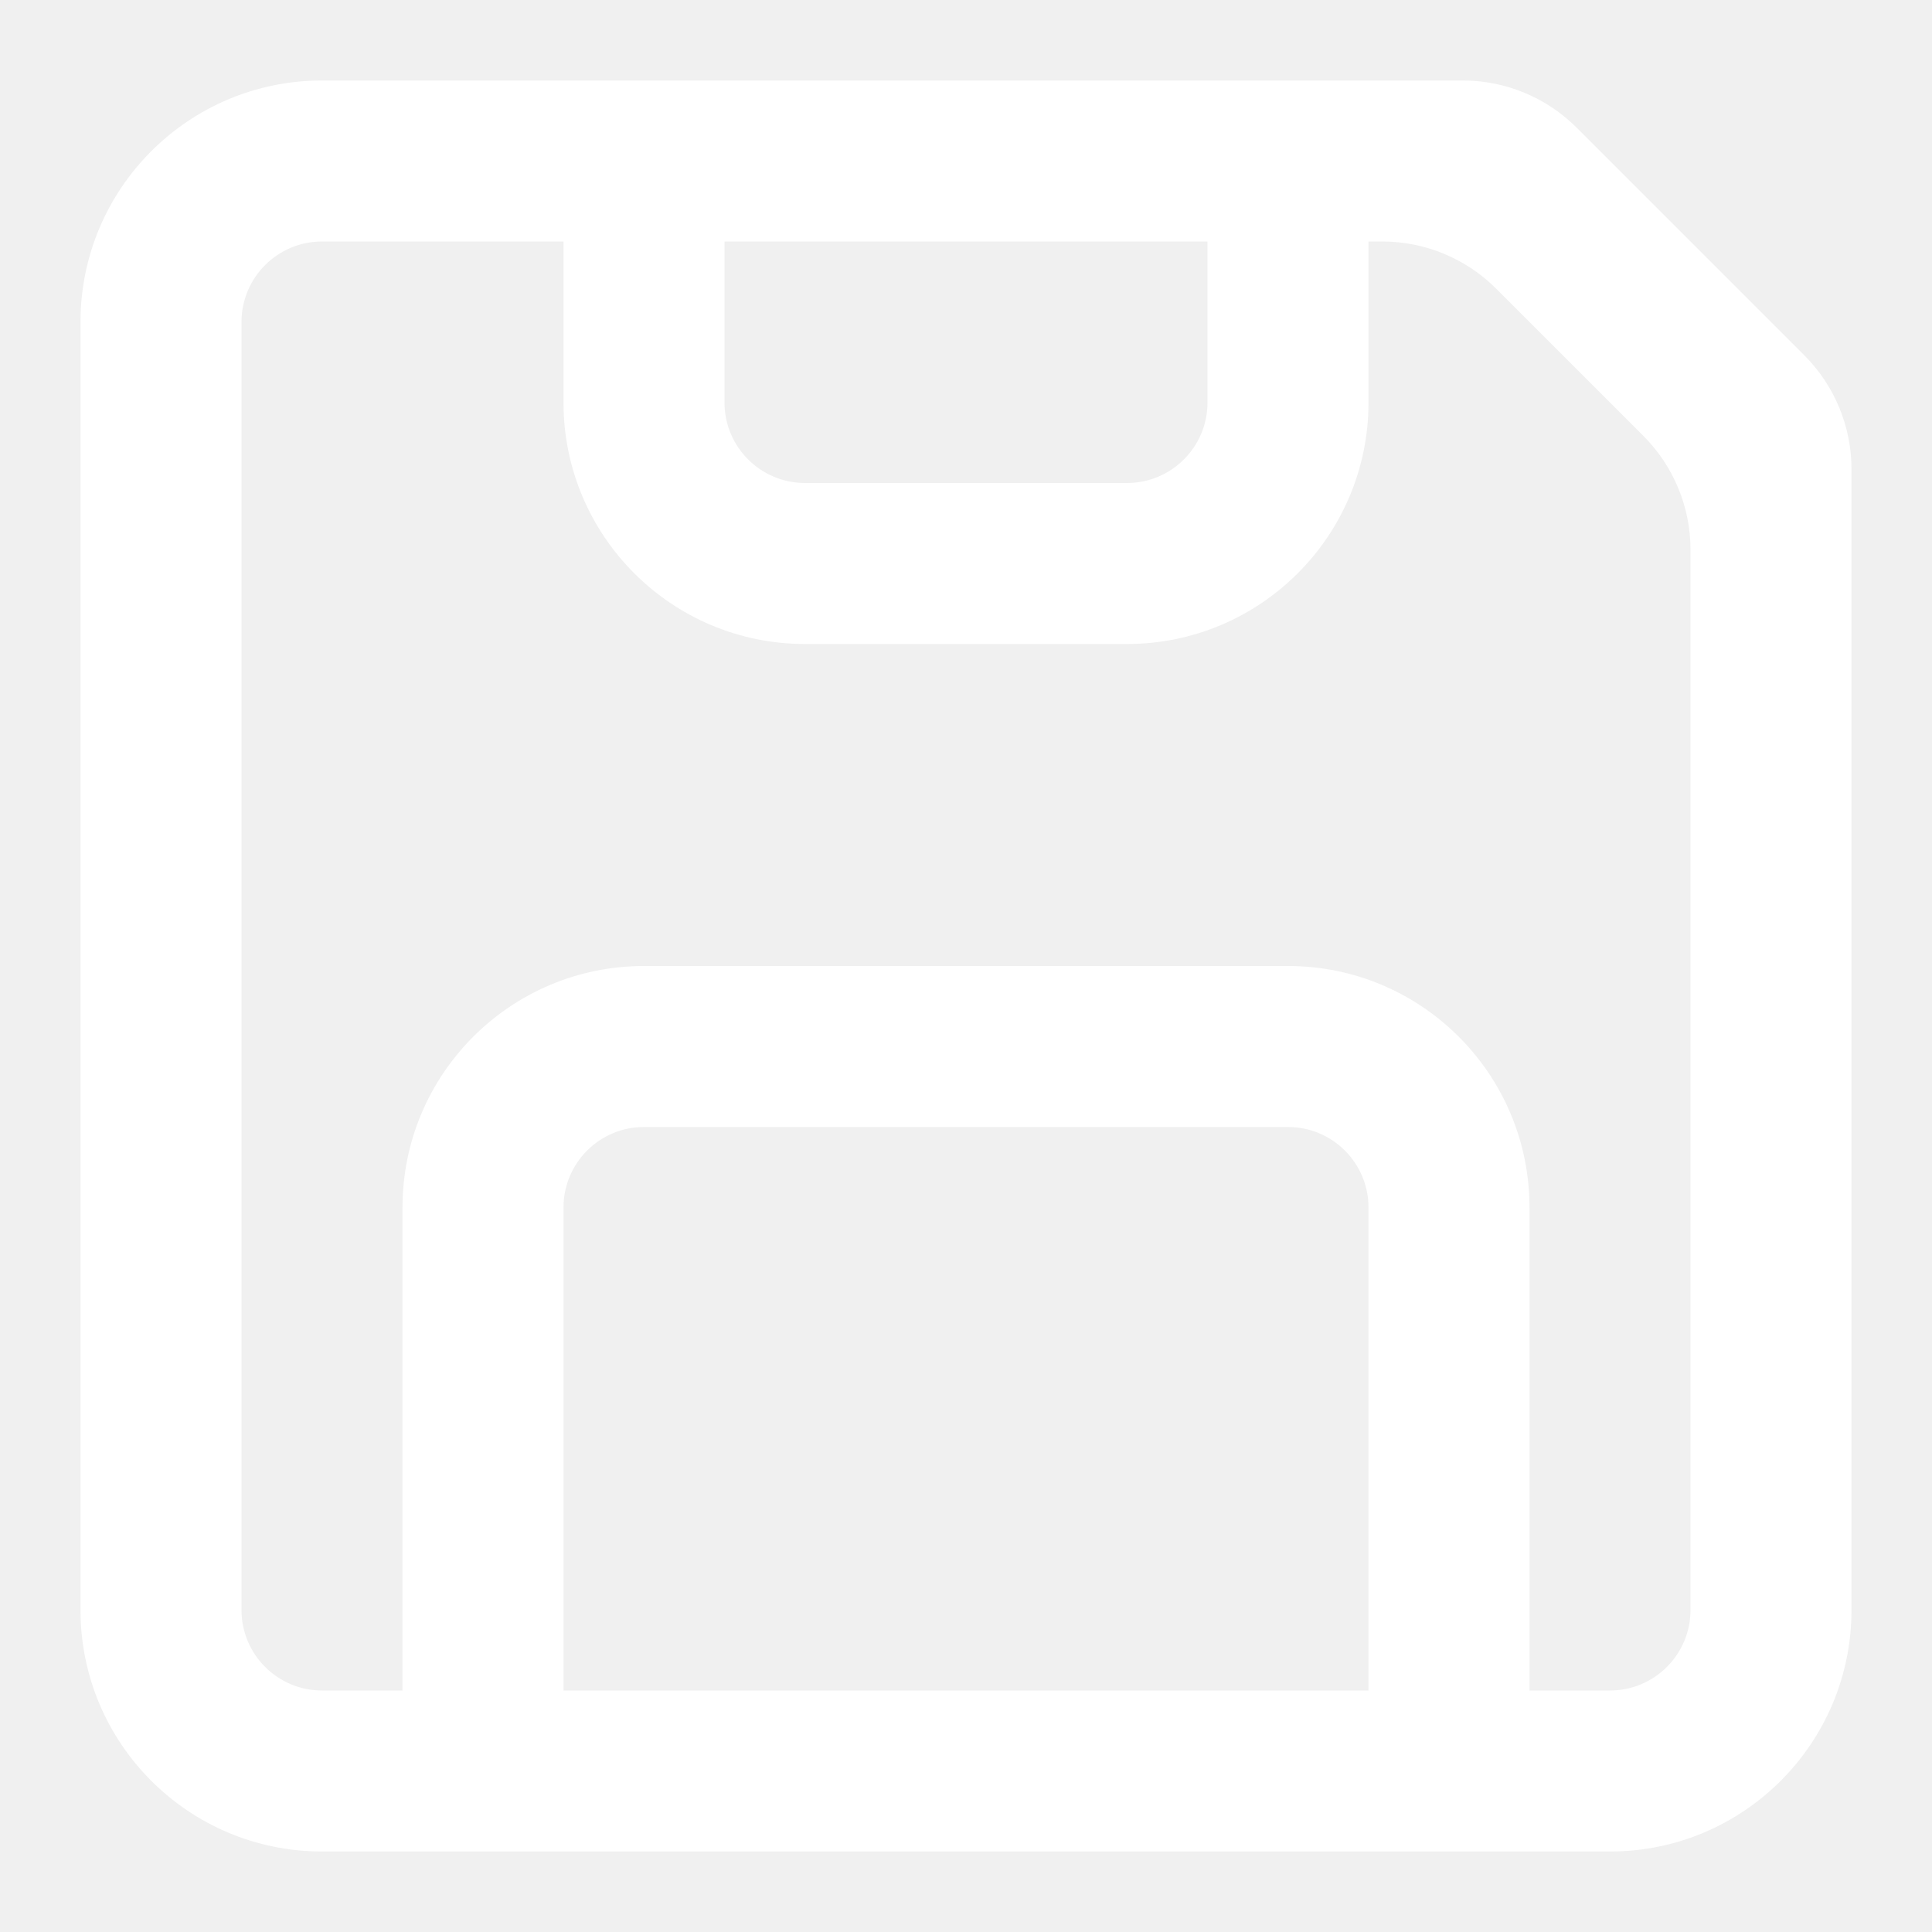
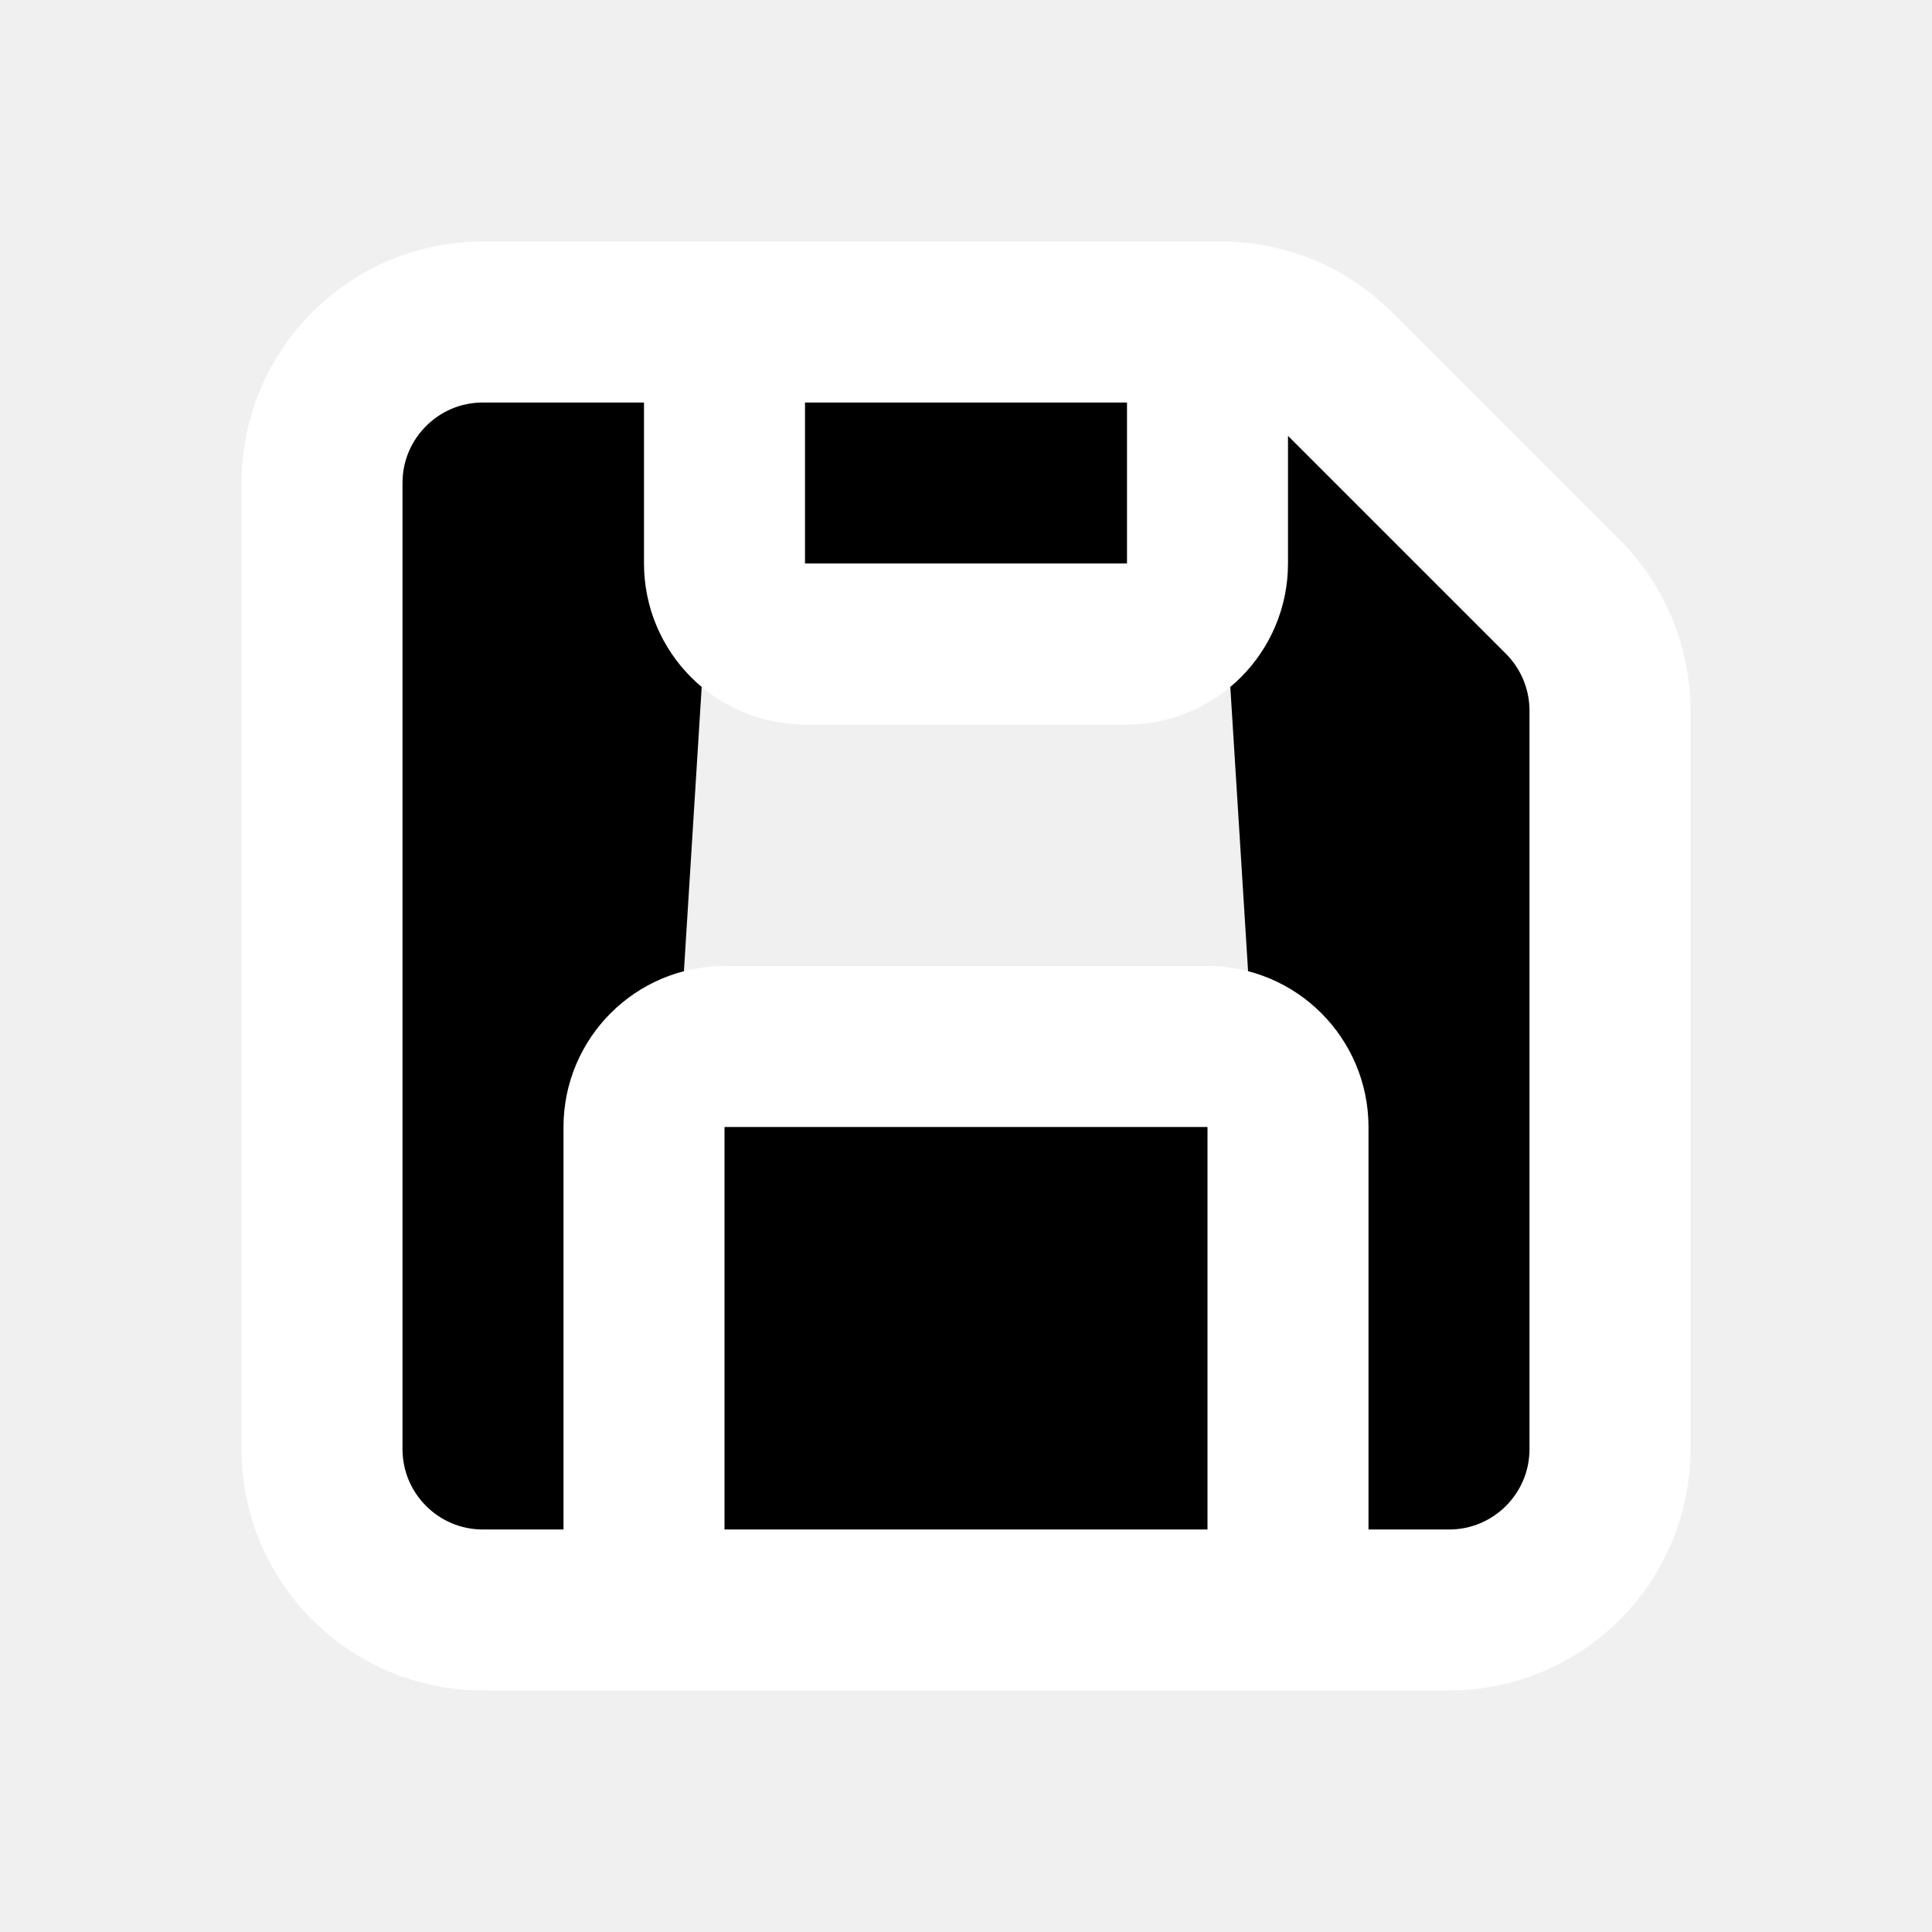
- <svg xmlns="http://www.w3.org/2000/svg" width="800px" height="800px" viewBox="0 0 24 24" fill="none">
+ <svg xmlns="http://www.w3.org/2000/svg" width="800px" height="800px" viewBox="0 0 24 24">
  <g id="SVGRepo_bgCarrier" stroke-width="0" />
  <g id="SVGRepo_tracerCarrier" stroke-linecap="round" stroke-linejoin="round" />
  <g id="SVGRepo_iconCarrier">
-     <path fill-rule="evenodd" clip-rule="evenodd" d="M18.172 1C18.702 1 19.211 1.211 19.586 1.586L22.414 4.414C22.789 4.789 23 5.298 23 5.828V20C23 21.657 21.657 23 20 23H4C2.343 23 1 21.657 1 20V4C1 2.343 2.343 1 4 1H18.172ZM4 3C3.448 3 3 3.448 3 4V20C3 20.552 3.448 21 4 21L5 21L5 15C5 13.343 6.343 12 8 12L16 12C17.657 12 19 13.343 19 15V21H20C20.552 21 21 20.552 21 20V6.828C21 6.298 20.789 5.789 20.414 5.414L18.586 3.586C18.211 3.211 17.702 3 17.172 3H17V5C17 6.657 15.657 8 14 8H10C8.343 8 7 6.657 7 5V3H4ZM17 21V15C17 14.448 16.552 14 16 14L8 14C7.448 14 7 14.448 7 15L7 21L17 21ZM9 3H15V5C15 5.552 14.552 6 14 6H10C9.448 6 9 5.552 9 5V3Z" fill="#ffffff" />
+     <path d="M8 20H6C4.895 20 4 19.105 4 18V6C4 4.895 4.895 4 6 4H9M8 20V14C8 13.448 8.448 13 9 13H15C15.552 13 16 13.448 16 14V20M8 20H16M16 20H18C19.105 20 20 19.105 20 18V8.828C20 8.298 19.789 7.789 19.414 7.414L16.586 4.586C16.211 4.211 15.702 4 15.172 4H15M15 4V7C15 7.552 14.552 8 14 8H10C9.448 8 9 7.552 9 7V4M15 4H9" stroke="#ffffff" stroke-width="2" stroke-linecap="round" stroke-linejoin="round" />
  </g>
</svg>
